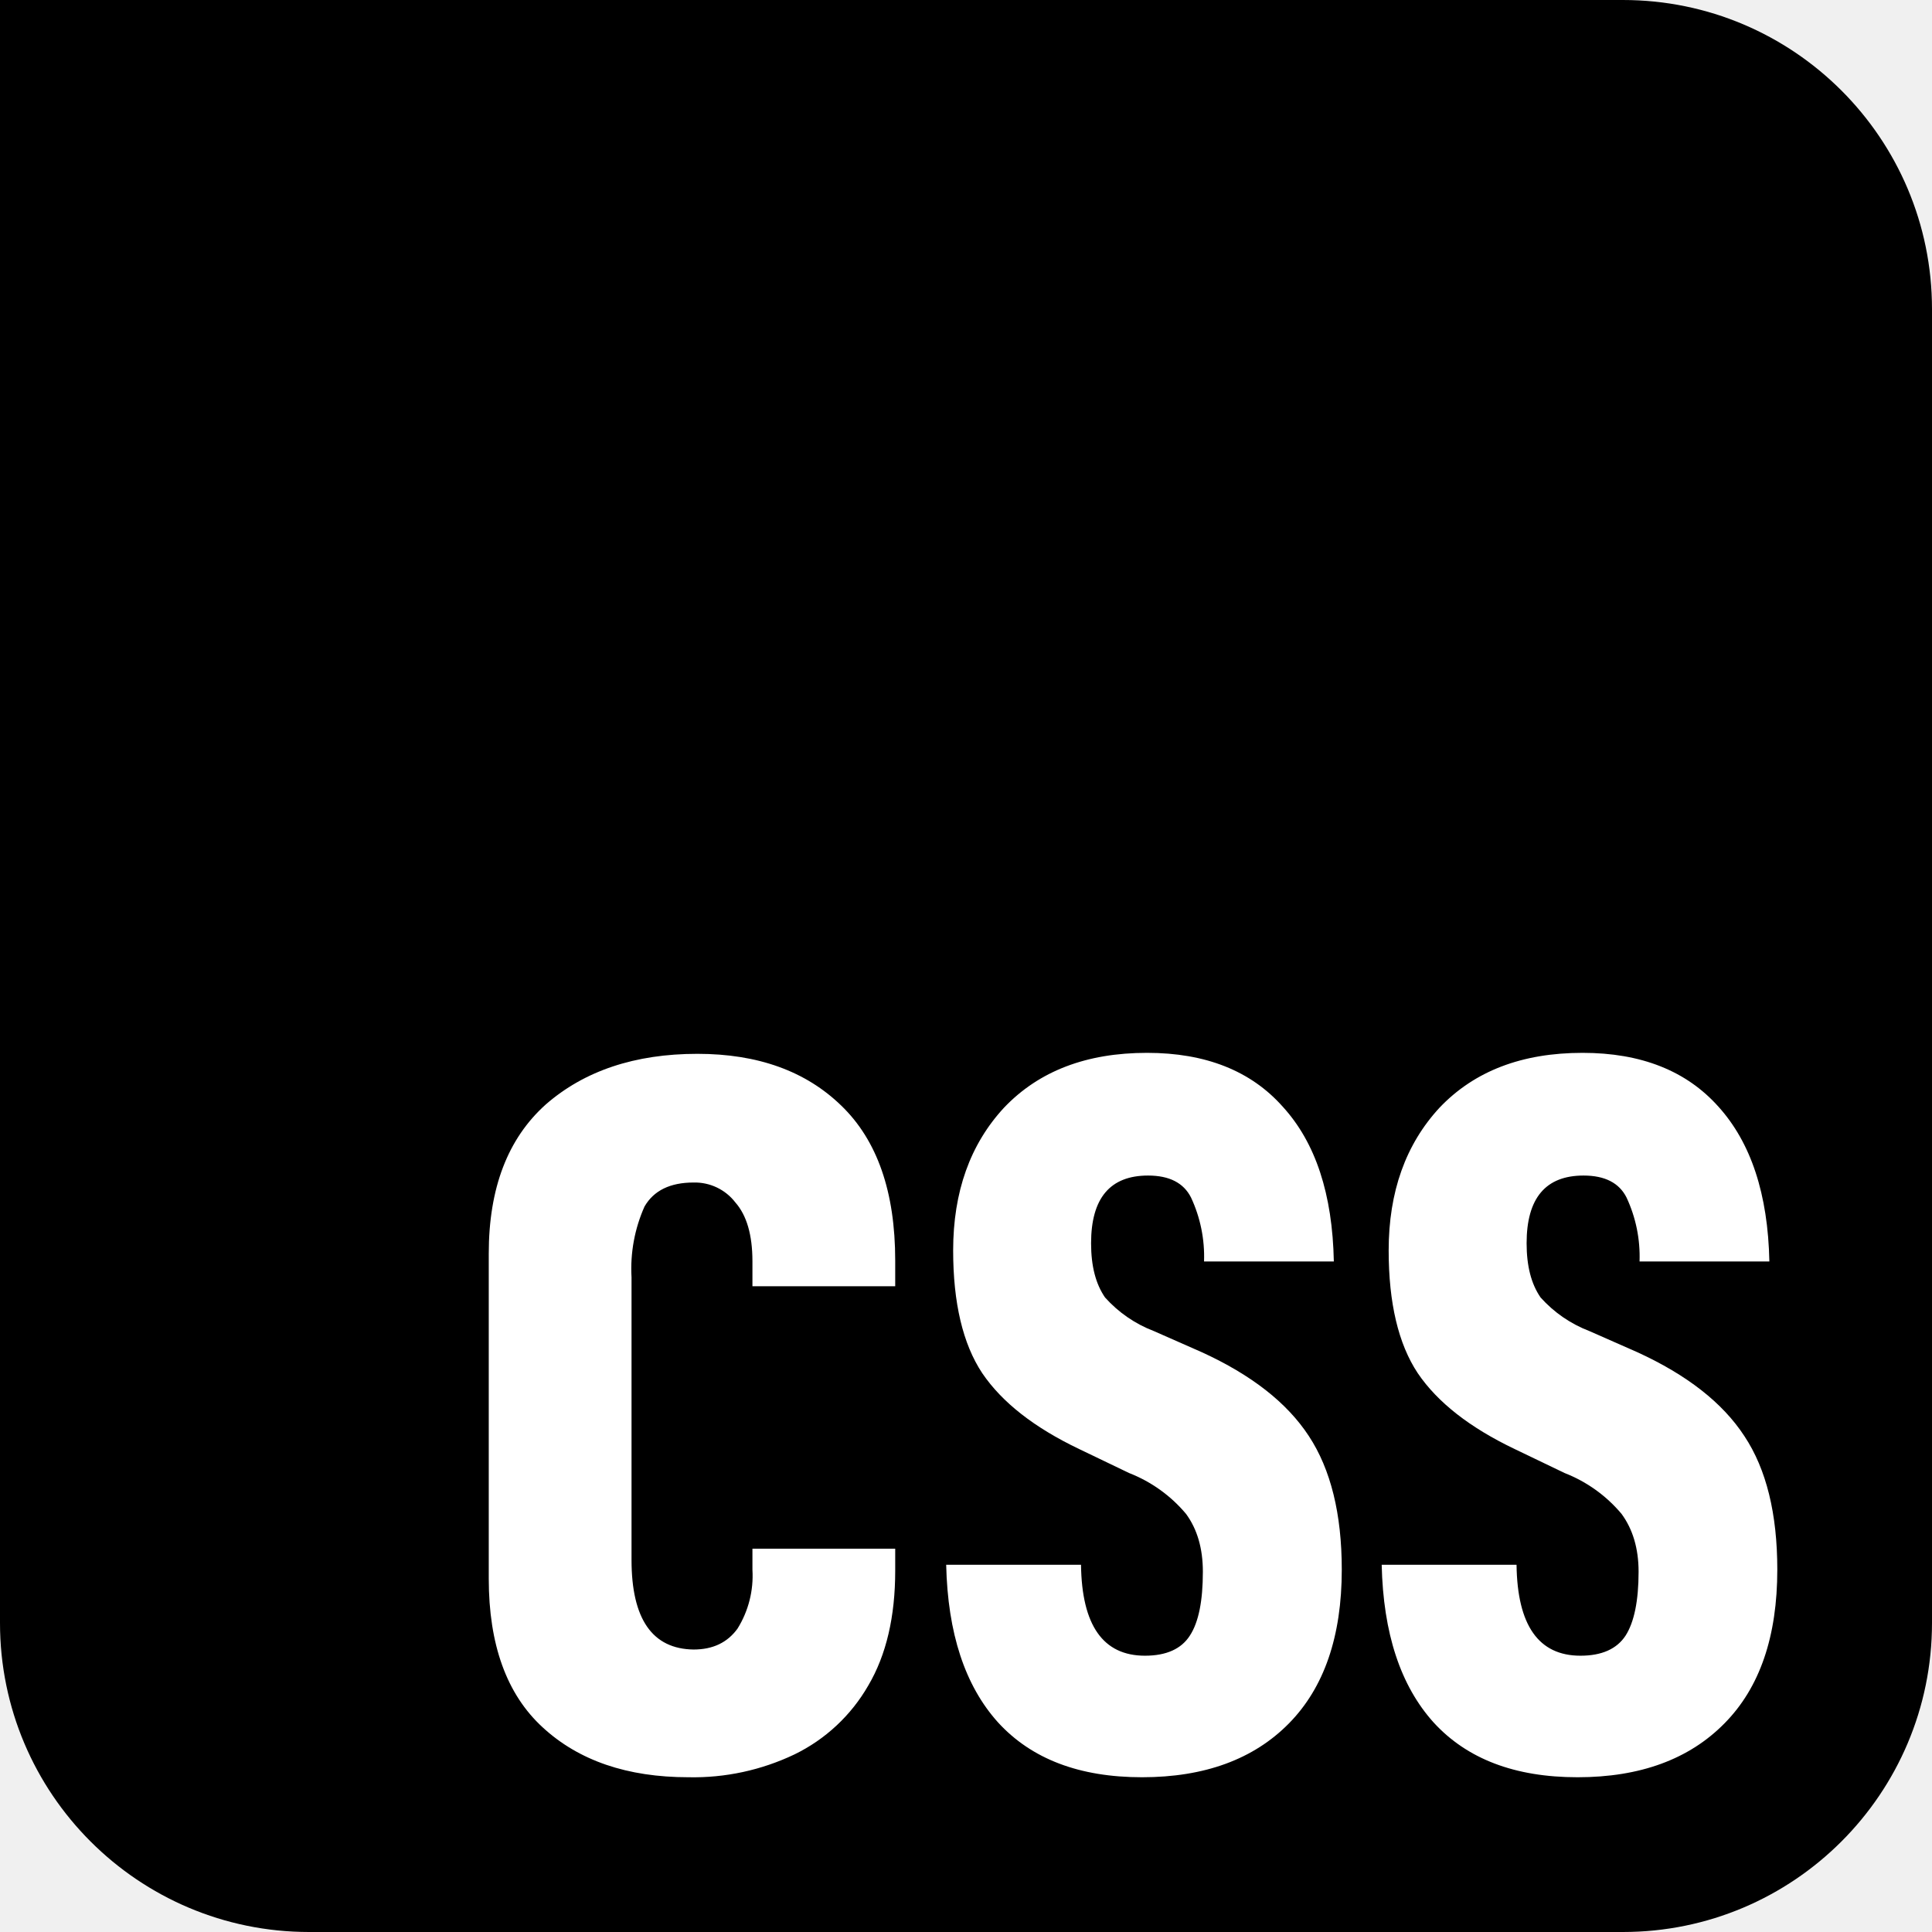
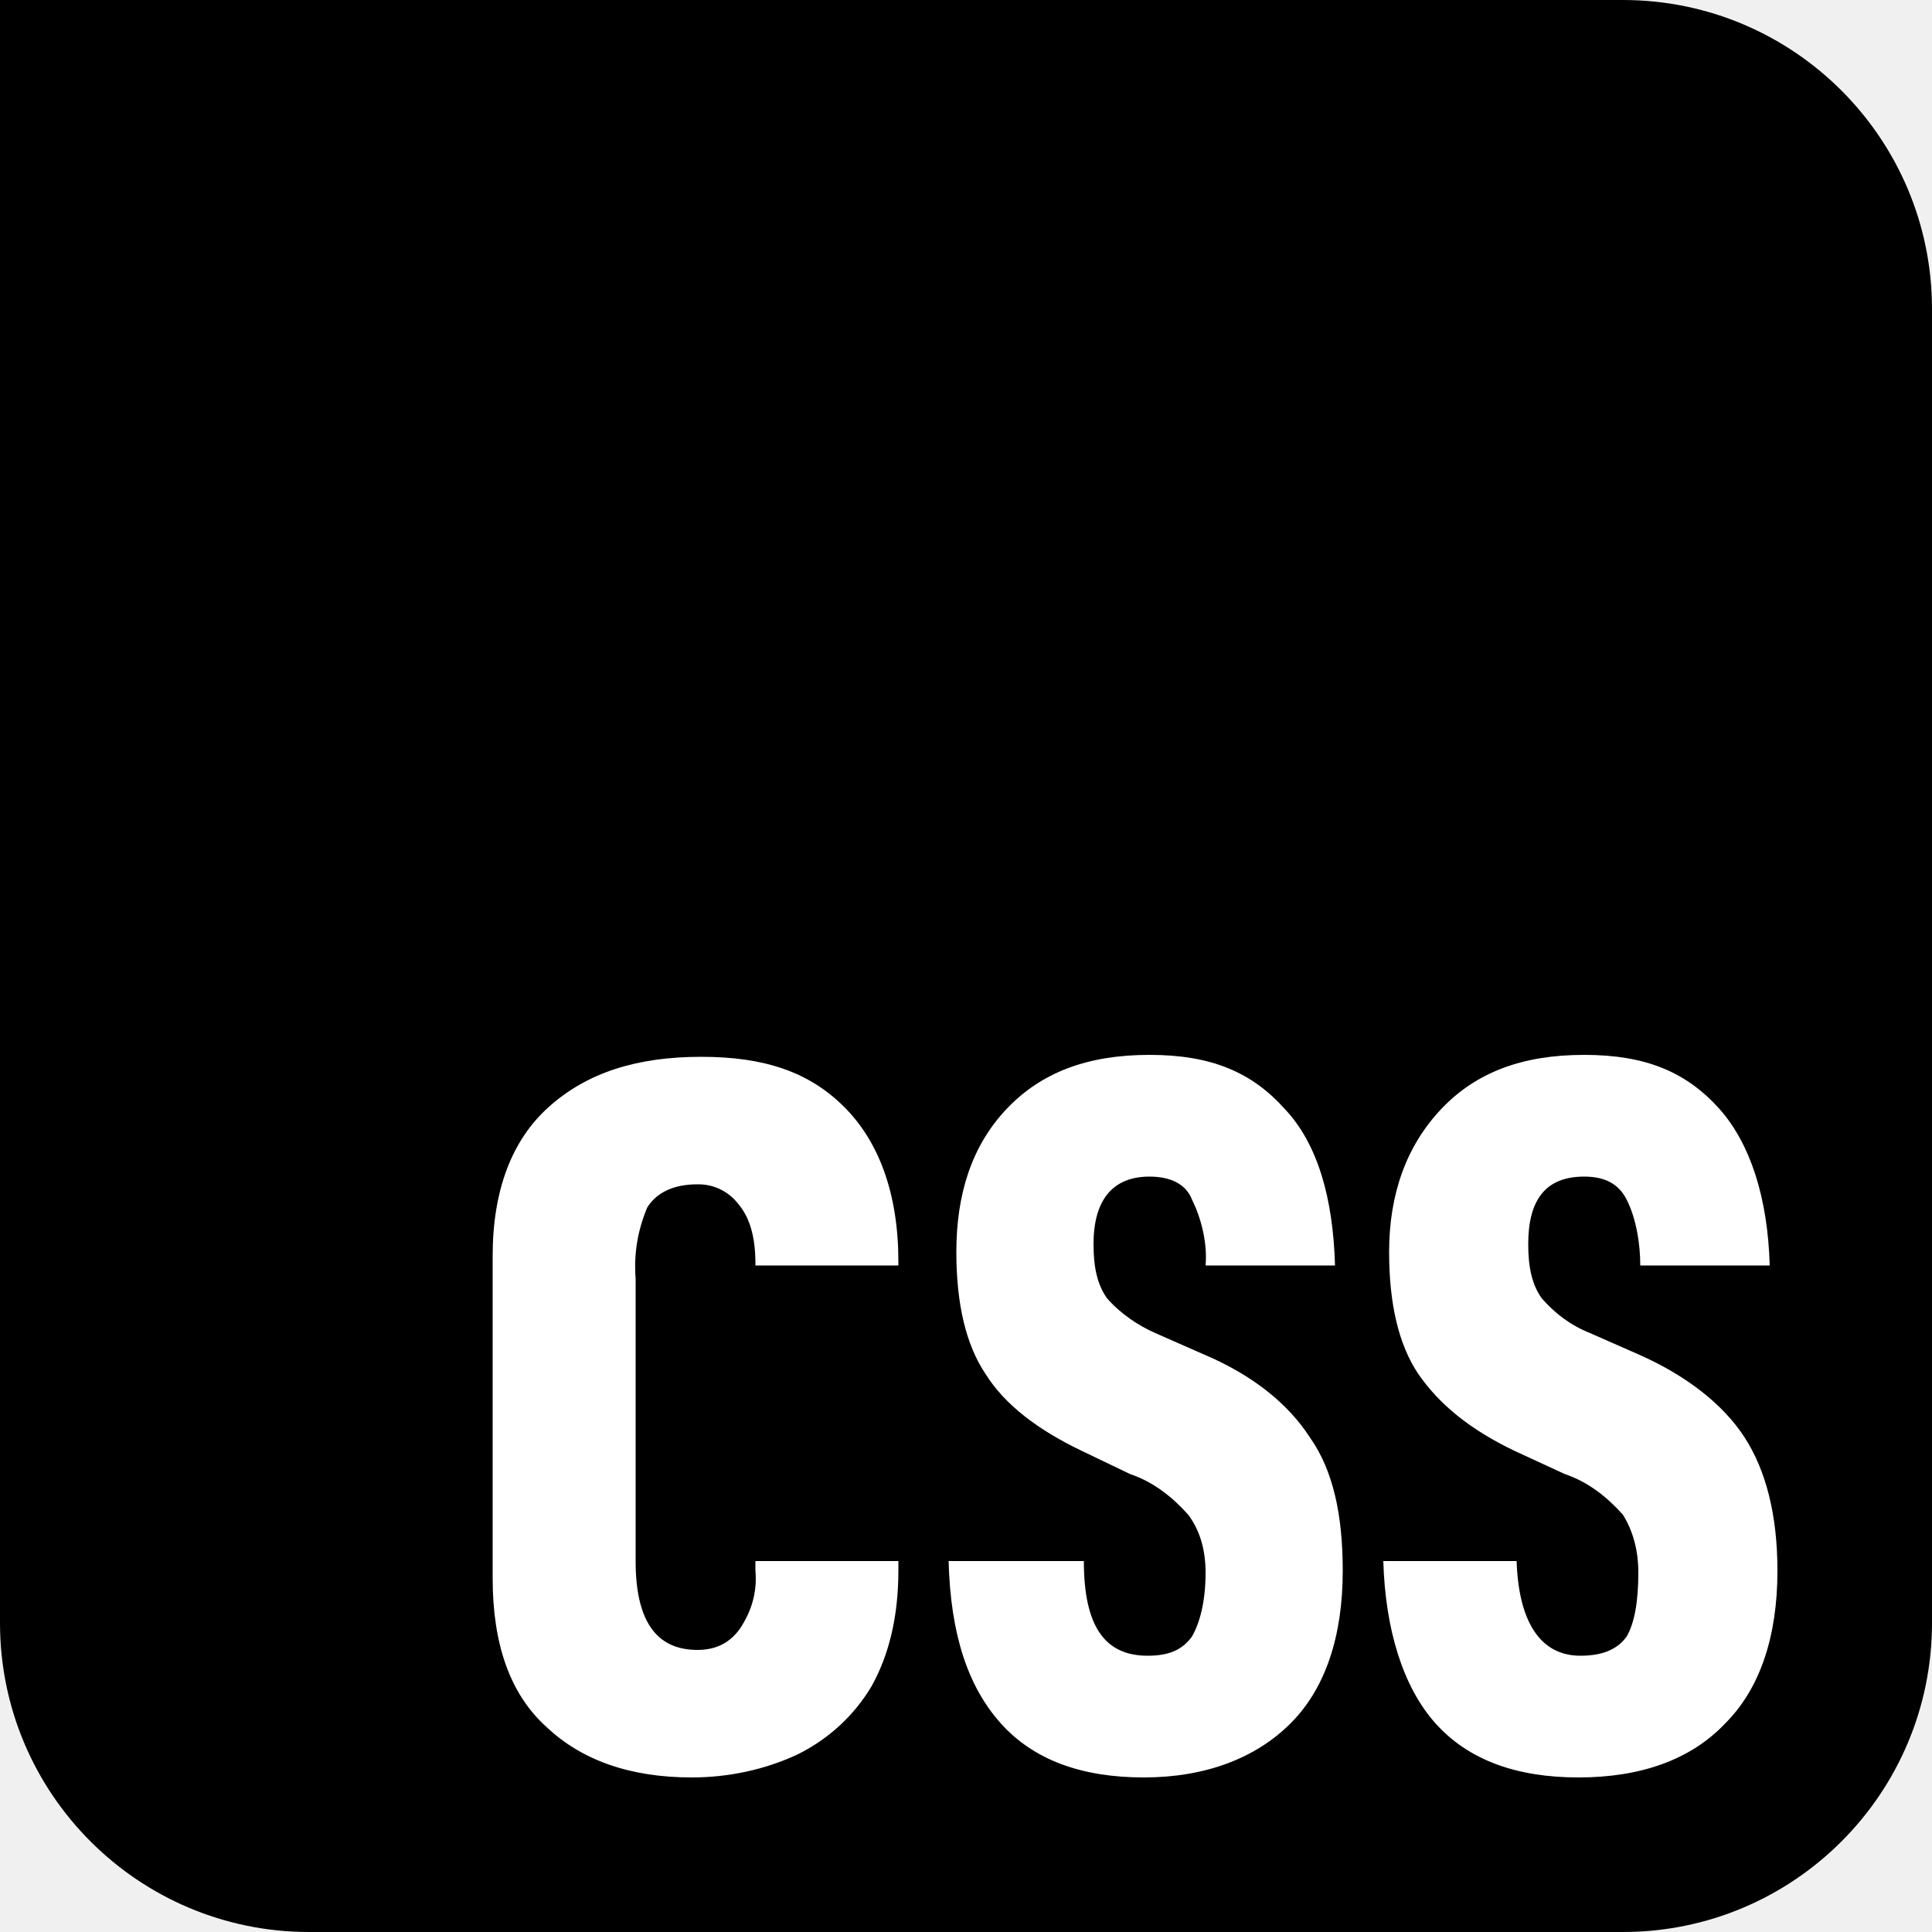
<svg xmlns="http://www.w3.org/2000/svg" width="1000" height="1000" viewBox="0 0 1000 1000">
-   <path fill="#000" d="M0 0H840A160 160 0 0 1 1000 160V840A160 160 0 0 1 840 1000H160A160 160 0 0 1 0 840V0Z" />
-   <path fill="#fff" d="M816.54 919.9c-32.39 0-57.16-9.42-74.5-28.35-17.15-19.03-26.08-46.18-26.88-81.64h69.8c.4 31.36 11.42 47.08 33.08 47.08 11.04 0 18.86-3.5 23.37-10.42 4.41-6.9 6.72-17.93 6.72-33.05 0-12.02-3.01-22.04-8.83-29.95a73.2 73.2 0 0 0-29.48-21.14L783.95 750c-23.06-11.02-39.81-24.04-50.14-39.27-10.03-15.13-15.04-36.36-15.04-63.5 0-30.36 8.83-55 26.37-73.94 18.05-18.93 42.62-28.34 74-28.34 30.3 0 53.76 9.31 70.3 27.84 16.85 18.64 25.67 45.28 26.38 80.14h-67.19c.4-11.4-1.9-22.72-6.72-33.06-3.8-7.6-11.23-11.41-22.26-11.41-19.65 0-29.48 11.71-29.48 35.05 0 11.83 2.4 21.04 7.22 28.05A65.18 65.18 0 0 0 822.76 689l24.77 10.92c25.57 11.72 44.02 26.05 55.35 43.38 11.43 17.23 17.05 40.27 17.05 69.12 0 34.56-9.03 61.1-27.38 79.63-18.25 18.53-43.62 27.85-76 27.85Zm-225.42 0c-32.4 0-57.16-9.42-74.51-28.35-17.15-19.03-26.07-46.18-26.87-81.64h69.79c.4 31.36 11.43 47.08 33.1 47.08 11.02 0 18.84-3.5 23.25-10.42 4.52-6.9 6.72-17.93 6.72-33.05 0-12.02-2.9-22.04-8.72-29.95a73.2 73.2 0 0 0-29.48-21.14L558.53 750c-23.07-11.02-39.81-24.04-50.14-39.27-10.03-15.13-15.04-36.36-15.04-63.5 0-30.36 8.82-55 26.37-73.94 18.05-18.93 42.62-28.34 74-28.34 30.29 0 53.75 9.31 70.2 27.84 17.05 18.64 25.77 45.28 26.47 80.14h-67.18c.4-11.4-1.9-22.72-6.72-33.06-3.81-7.6-11.23-11.41-22.26-11.41-19.66 0-29.49 11.71-29.49 35.05 0 11.83 2.41 21.04 7.22 28.05A65.18 65.18 0 0 0 597.33 689l24.77 10.92c25.57 11.72 44.02 26.05 55.36 43.38 11.33 17.23 17.04 40.27 17.04 69.12 0 34.56-9.12 61.1-27.37 79.63-18.25 18.53-43.62 27.85-76.01 27.85Zm-234.75 0c-31.7 0-56.86-8.62-75.51-25.85-18.65-17.12-27.88-42.87-27.88-76.93V648.83c0-33.85 9.83-59.5 29.48-77.13 19.96-17.43 46.13-26.24 78.52-26.24 31.39 0 56.15 9.01 74.5 26.84 18.56 17.93 27.88 44.58 27.88 80.14v13.32h-73.9v-12.92c0-13.72-3.01-23.84-8.83-30.45a26.46 26.46 0 0 0-21.66-10.32c-12.03 0-20.55 4.1-25.37 12.42a79.04 79.04 0 0 0-6.72 36.66v146.26c0 30.55 10.74 46.08 32.1 46.38 10.02 0 17.54-3.61 22.76-10.82a51.74 51.74 0 0 0 7.72-30.46V801.6h73.9v11.42c0 23.74-4.61 43.57-13.94 59.4a88.8 88.8 0 0 1-38.2 35.66 121.46 121.46 0 0 1-54.85 11.82Z" />
+   <g fill="#000">
+     <rect width="1000" height="1000" rx="160" />
+     <rect width="200" height="200" />
+   </g>
+   <path fill="#fff" d="M817 920c-32 0-57-9-74-28s-26-49-27-84h69c1 31 12 49 33 49 11 0 19-3 24-10 4-7 6-18 6-33 0-12-3-22-8-30-8-9-18-17-30-21l-26-12c-23-11-39-24-50-40-10-15-15-36-15-63 0-30 9-55 27-74s42-28 74-28 53 9 70 28c16 18 25 46 26 81h-67c0-11-2-24-7-34-4-8-11-12-22-12-20 0-29 12-29 35 0 12 2 21 7 28 7 8 15 14 25 18l25 11c25 11 44 26 55 43s17 40 17 69c0 34-9 61-27 79-18 19-44 28-76 28Zm-225 0c-32 0-57-9-74-28s-26-46-27-84h70c0 34 11 49 33 49 11 0 18-3 23-10 4-7 7-18 7-33 0-12-3-22-9-30-8-9-18-17-30-21l-25-12c-23-11-40-24-50-40-10-15-15-36-15-63 0-30 8-55 26-74s42-28 74-28 53 9 70 28c17 18 25 46 26 81h-67c1-11-2-24-7-34-3-8-11-12-22-12-19 0-29 12-29 35 0 12 2 21 7 28 7 8 16 14 25 18l25 11c26 11 44 26 55 43 12 17 17 40 17 69 0 34-9 61-27 79s-44 28-76 28Zm-234 0c-32 0-57-9-75-26-19-17-28-43-28-77V650c0-34 10-60 29-77 20-18 46-26 79-26s56 8 74 26 28 45 28 80v2h-74v-1c0-14-3-24-9-31a26 26 0 0 0-21-10c-12 0-21 4-26 12-5 12-7 24-6 37v146c0 30 10 46 32 46 10 0 17-4 22-11 6-9 9-19 8-30v-5h74v5c0 24-5 44-14 60-9 15-22 27-38 35-17 8-36 12-55 12Z" />
</svg>
